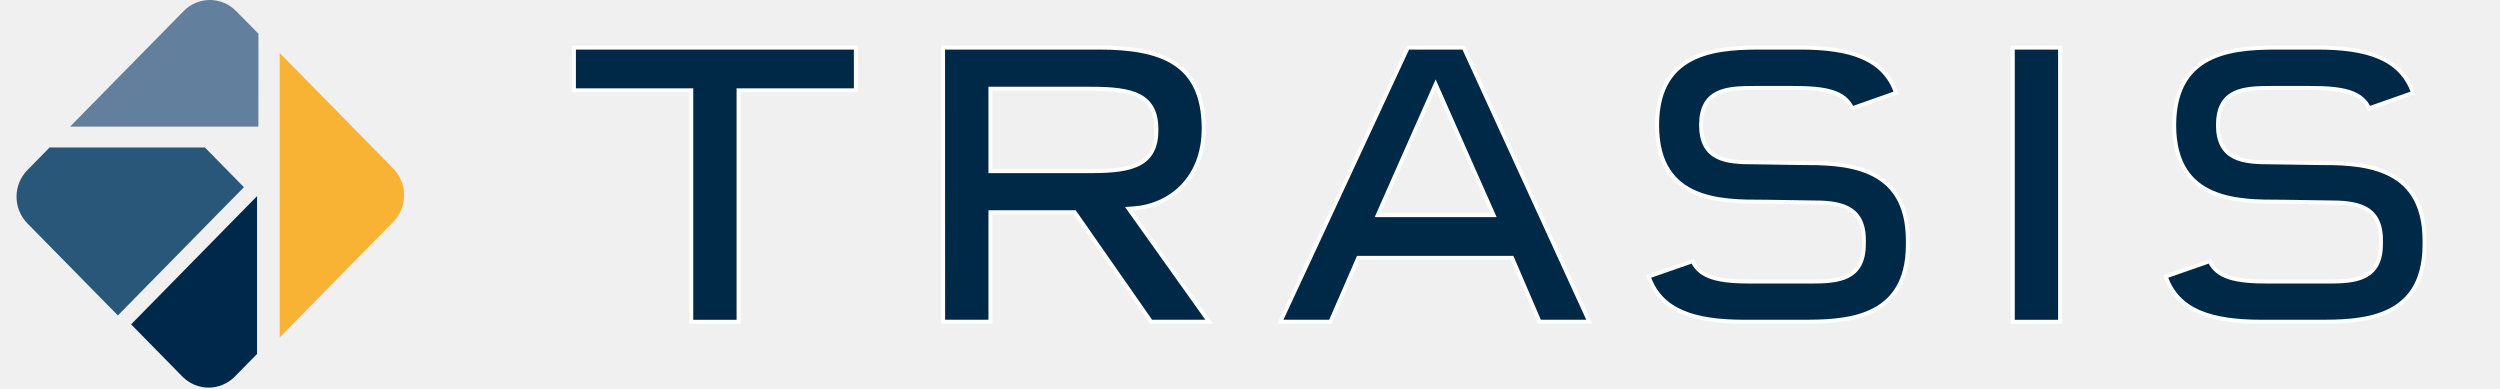
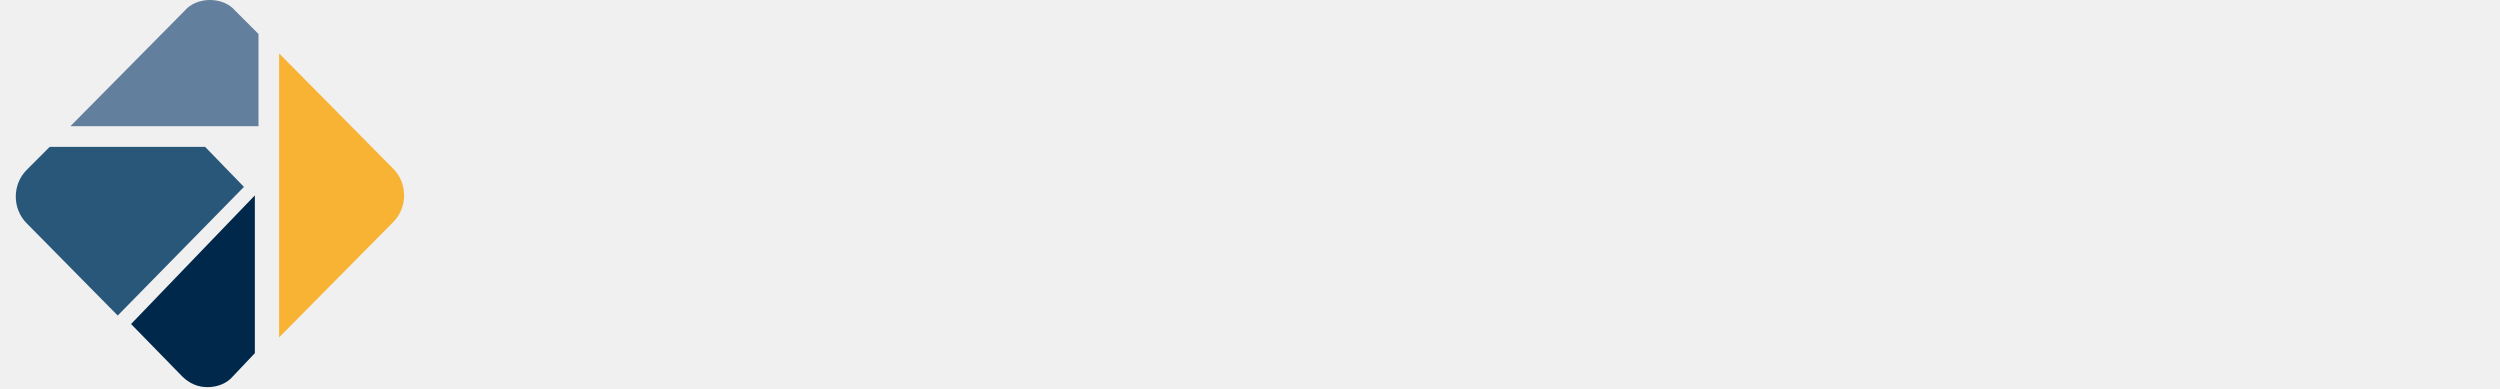
- <svg xmlns="http://www.w3.org/2000/svg" width="206" height="32" viewBox="0 0 206 32" fill="none">
-   <g clip-path="url(#clip0_3496_7009)">
-     <path d="M56.96 7.605V7.441H56.796H47.292V3.921H70.522V7.441H61.021H60.858V7.605V26.515H56.96V7.605Z" fill="#002847" stroke="white" stroke-width="0.327" />
-     <path d="M81.775 7.313H81.612V7.476V13.938V14.102H81.775H89.918C91.646 14.102 92.987 13.97 93.897 13.476C94.358 13.225 94.71 12.881 94.944 12.417C95.177 11.956 95.289 11.387 95.289 10.693C95.289 9.999 95.177 9.431 94.944 8.972C94.71 8.511 94.358 8.171 93.896 7.924C92.986 7.437 91.645 7.313 89.918 7.313H81.775ZM77.707 3.921H90.544C93.096 3.921 95.255 4.229 96.774 5.211C98.278 6.182 99.183 7.832 99.183 10.597C99.183 12.671 98.484 14.268 97.405 15.37C96.324 16.473 94.854 17.089 93.299 17.182L93.004 17.2L93.175 17.44L99.635 26.511H94.847L88.602 17.56L88.553 17.49H88.468H81.775H81.612V17.653V26.511H77.714L77.707 3.921Z" fill="#002847" stroke="white" stroke-width="0.327" />
-     <path d="M122.82 17.729H123.072L122.97 17.499L118.447 7.285L118.298 6.947L118.148 7.285L113.625 17.499L113.523 17.729H113.775H122.82ZM124.639 21.348L124.596 21.249H124.488H112.031H111.924L111.881 21.347L109.633 26.511H105.499L116.004 3.921H120.611L130.963 26.511H126.856L124.639 21.348Z" fill="#002847" stroke="white" stroke-width="0.327" />
-     <path d="M148.352 13.434V13.434H148.354C150.069 13.434 152.287 13.437 154.077 14.239C154.967 14.638 155.746 15.233 156.304 16.123C156.863 17.013 157.208 18.209 157.208 19.824V20.151C157.208 21.758 156.863 22.95 156.305 23.835C155.746 24.721 154.967 25.313 154.077 25.71C152.287 26.509 150.069 26.511 148.354 26.511H143.704C141.721 26.506 139.985 26.305 138.624 25.72C137.316 25.158 136.352 24.241 135.847 22.783L139.476 21.519C139.784 22.205 140.341 22.623 141.116 22.869C141.936 23.129 143.012 23.201 144.323 23.201H149.202C150.318 23.201 151.411 23.165 152.224 22.762C152.637 22.556 152.98 22.256 153.218 21.82C153.454 21.387 153.58 20.831 153.58 20.122C153.58 20.122 153.58 20.122 153.58 20.122L153.584 19.778V19.777C153.584 19.075 153.457 18.521 153.221 18.087C152.984 17.652 152.641 17.348 152.229 17.139C151.416 16.727 150.324 16.679 149.207 16.679L145.402 16.62L145.402 16.62H145.399C145.359 16.62 145.318 16.62 145.277 16.62C143.578 16.621 141.423 16.622 139.675 15.858C138.785 15.47 138.006 14.886 137.449 14.005C136.89 13.123 136.545 11.931 136.545 10.315C136.545 8.699 136.89 7.501 137.449 6.611C138.007 5.721 138.787 5.126 139.677 4.727C141.466 3.924 143.684 3.921 145.399 3.921H148.378C150.361 3.927 152.097 4.128 153.458 4.714C154.766 5.277 155.73 6.194 156.235 7.65L152.616 8.928C152.308 8.244 151.752 7.826 150.978 7.58C150.16 7.319 149.085 7.247 147.776 7.247H144.548C143.433 7.247 142.339 7.276 141.527 7.673C141.113 7.874 140.77 8.171 140.532 8.605C140.296 9.036 140.169 9.591 140.169 10.3C140.169 11.009 140.296 11.566 140.532 11.999C140.77 12.434 141.113 12.734 141.526 12.938C142.338 13.341 143.431 13.376 144.547 13.376L148.352 13.434Z" fill="#002847" stroke="white" stroke-width="0.327" />
-     <path d="M165.853 26.515V3.921H169.75V26.515H165.853Z" fill="#002847" stroke="white" stroke-width="0.327" />
-     <path d="M190.945 13.434V13.434H190.948C192.653 13.434 194.865 13.437 196.652 14.239C197.541 14.638 198.32 15.233 198.878 16.123C199.436 17.013 199.781 18.209 199.781 19.824V20.151C199.781 21.758 199.437 22.95 198.88 23.835C198.324 24.721 197.547 25.313 196.659 25.71C194.874 26.509 192.661 26.511 190.948 26.511H186.312C184.327 26.506 182.59 26.305 181.229 25.72C179.921 25.158 178.958 24.241 178.455 22.783L182.081 21.519C182.39 22.205 182.948 22.623 183.724 22.869C184.544 23.129 185.62 23.201 186.931 23.201H191.806C192.924 23.201 194.018 23.165 194.831 22.762C195.244 22.556 195.587 22.256 195.825 21.82C196.062 21.387 196.188 20.831 196.188 20.122C196.188 20.122 196.188 20.122 196.188 20.122L196.191 19.778V19.777C196.191 19.075 196.065 18.521 195.829 18.087C195.591 17.652 195.249 17.348 194.836 17.139C194.023 16.727 192.93 16.679 191.811 16.679L188.006 16.62L188.006 16.62H188.003C187.963 16.62 187.923 16.62 187.882 16.62C186.184 16.621 184.03 16.622 182.282 15.858C181.393 15.47 180.614 14.886 180.056 14.005C179.498 13.123 179.153 11.931 179.153 10.315C179.153 8.699 179.498 7.501 180.056 6.611C180.615 5.721 181.394 5.126 182.284 4.727C184.073 3.924 186.29 3.921 188.003 3.921H190.982C192.967 3.927 194.704 4.128 196.065 4.714C197.373 5.277 198.336 6.194 198.839 7.65L195.209 8.928C194.9 8.244 194.343 7.826 193.569 7.58C192.751 7.319 191.678 7.247 190.37 7.247H187.142C186.025 7.247 184.931 7.276 184.117 7.673C183.704 7.874 183.361 8.171 183.123 8.605C182.886 9.036 182.76 9.591 182.76 10.3C182.76 11.009 182.886 11.566 183.123 11.999C183.36 12.434 183.703 12.734 184.116 12.938C184.93 13.341 186.023 13.376 187.14 13.376L190.945 13.434Z" fill="#002847" stroke="white" stroke-width="0.327" />
-   </g>
-   <path d="M4.09 12.149L2.245 14.025C1.679 14.607 1.362 15.392 1.362 16.21C1.362 17.028 1.679 17.813 2.245 18.394L9.713 25.99L20.099 15.426L16.878 12.149H4.09Z" fill="#28577A" />
-   <path d="M10.804 26.726L15.041 31.041C15.613 31.616 16.385 31.939 17.189 31.939C17.993 31.939 18.765 31.616 19.337 31.041L21.181 29.164V16.162L10.804 26.726Z" fill="#00284A" />
-   <path d="M21.295 2.775L19.442 0.899C18.87 0.323 18.098 0 17.294 0C16.49 0 15.718 0.323 15.146 0.899L5.774 10.432H21.291L21.295 2.775Z" fill="#627F9D" />
-   <path d="M32.416 13.896L23.046 4.365V27.803L32.416 18.27C32.983 17.689 33.301 16.904 33.301 16.085C33.301 15.267 32.983 14.482 32.416 13.901" fill="#F8B334" />
-   <defs>
-     <clipPath id="clip0_3496_7009">
-       <rect width="158.266" height="22.921" fill="white" transform="translate(47.1283 3.75757)" />
-     </clipPath>
-   </defs>
+ <svg xmlns="http://www.w3.org/2000/svg" version="1.1" id="Calque_1" x="0px" y="0px" viewBox="0 0 206 32" style="enable-background:new 0 0 206 32;" xml:space="preserve">
+   <style type="text/css">
+ 	.st0{fill:#28577A;}
+ 	.st1{fill:#00284A;}
+ 	.st2{fill:#627F9D;}
+ 	.st3{fill:#F8B334;}
+ </style>
+   <path class="st0" d="M4.1,12.1L2.2,14c-0.6,0.6-0.9,1.4-0.9,2.2c0,0.8,0.3,1.6,0.9,2.2L9.7,26l10.4-10.6l-3.2-3.3H4.1z" />
+   <path class="st1" d="M10.8,26.7L15,31c0.6,0.6,1.3,0.9,2.1,0.9c0.8,0,1.6-0.3,2.1-0.9l1.8-1.9v-13L10.8,26.7z" />
+   <path class="st2" d="M21.3,2.8l-1.9-1.9C18.9,0.3,18.1,0,17.3,0c-0.8,0-1.6,0.3-2.1,0.9l-9.4,9.5h15.5L21.3,2.8z" />
+   <path class="st3" d="M32.4,13.9L23,4.4v23.4l9.4-9.5c0.6-0.6,0.9-1.4,0.9-2.2C33.3,15.3,33,14.5,32.4,13.9" />
</svg>
